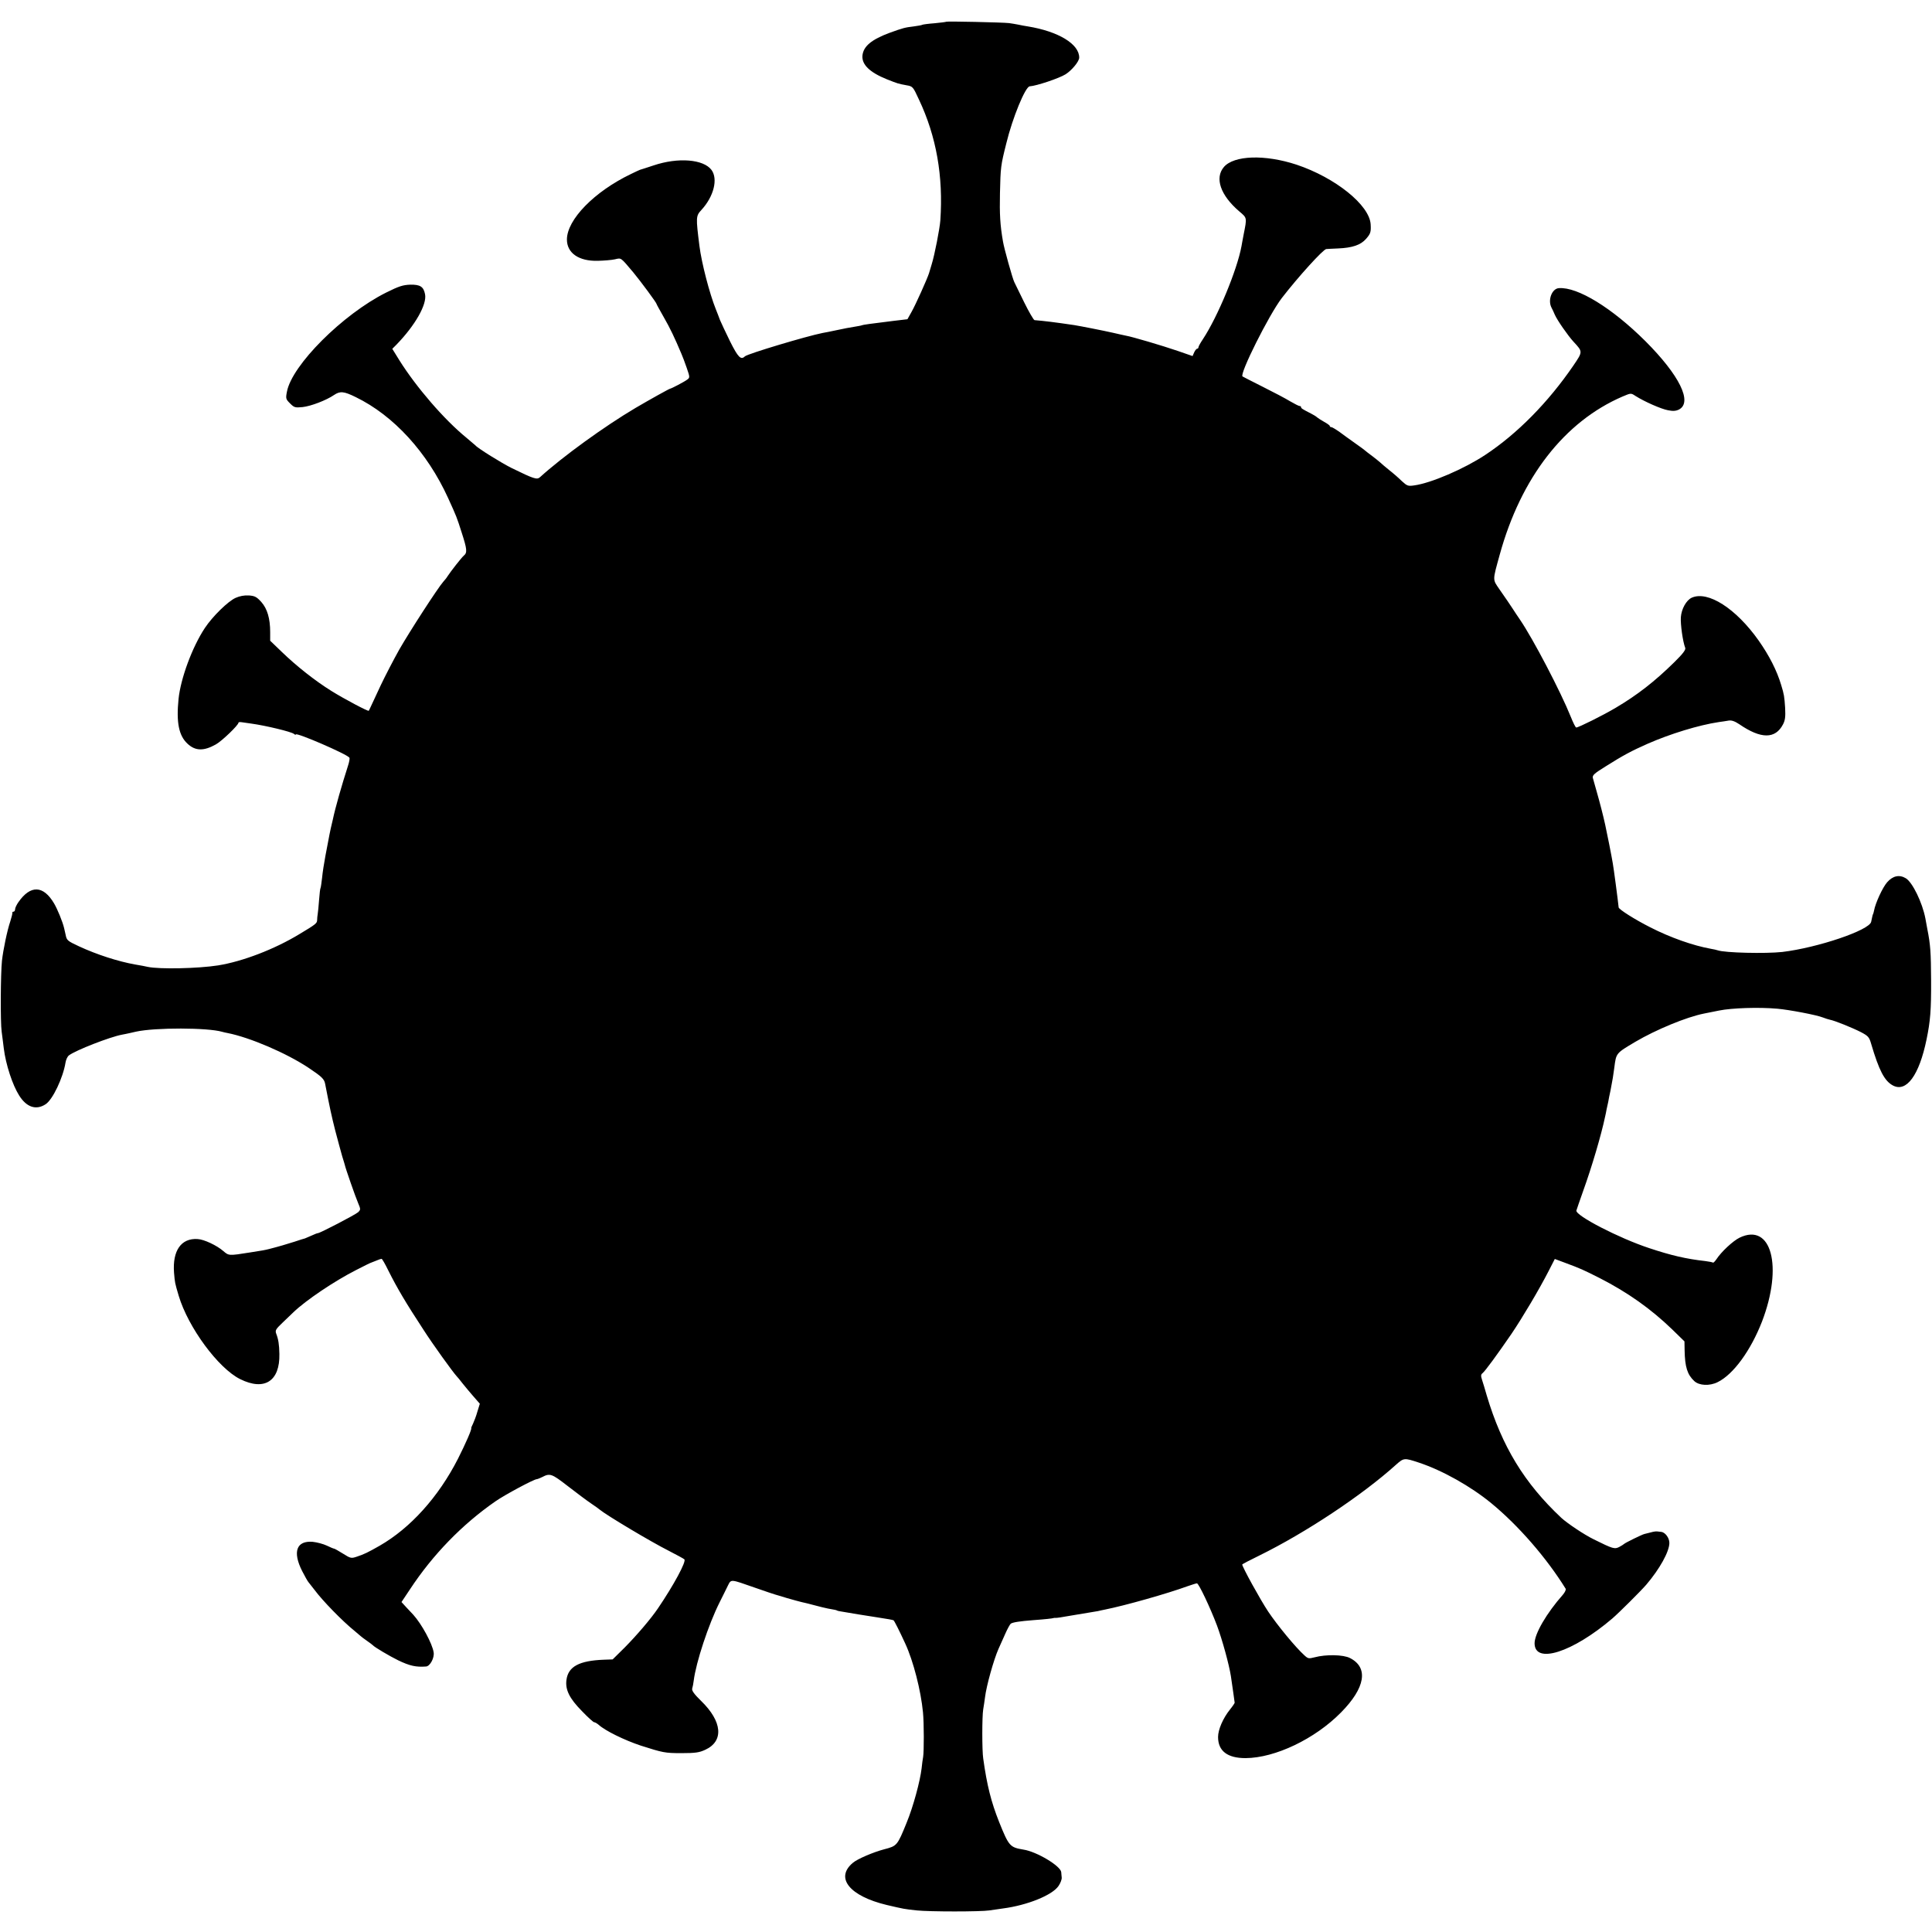
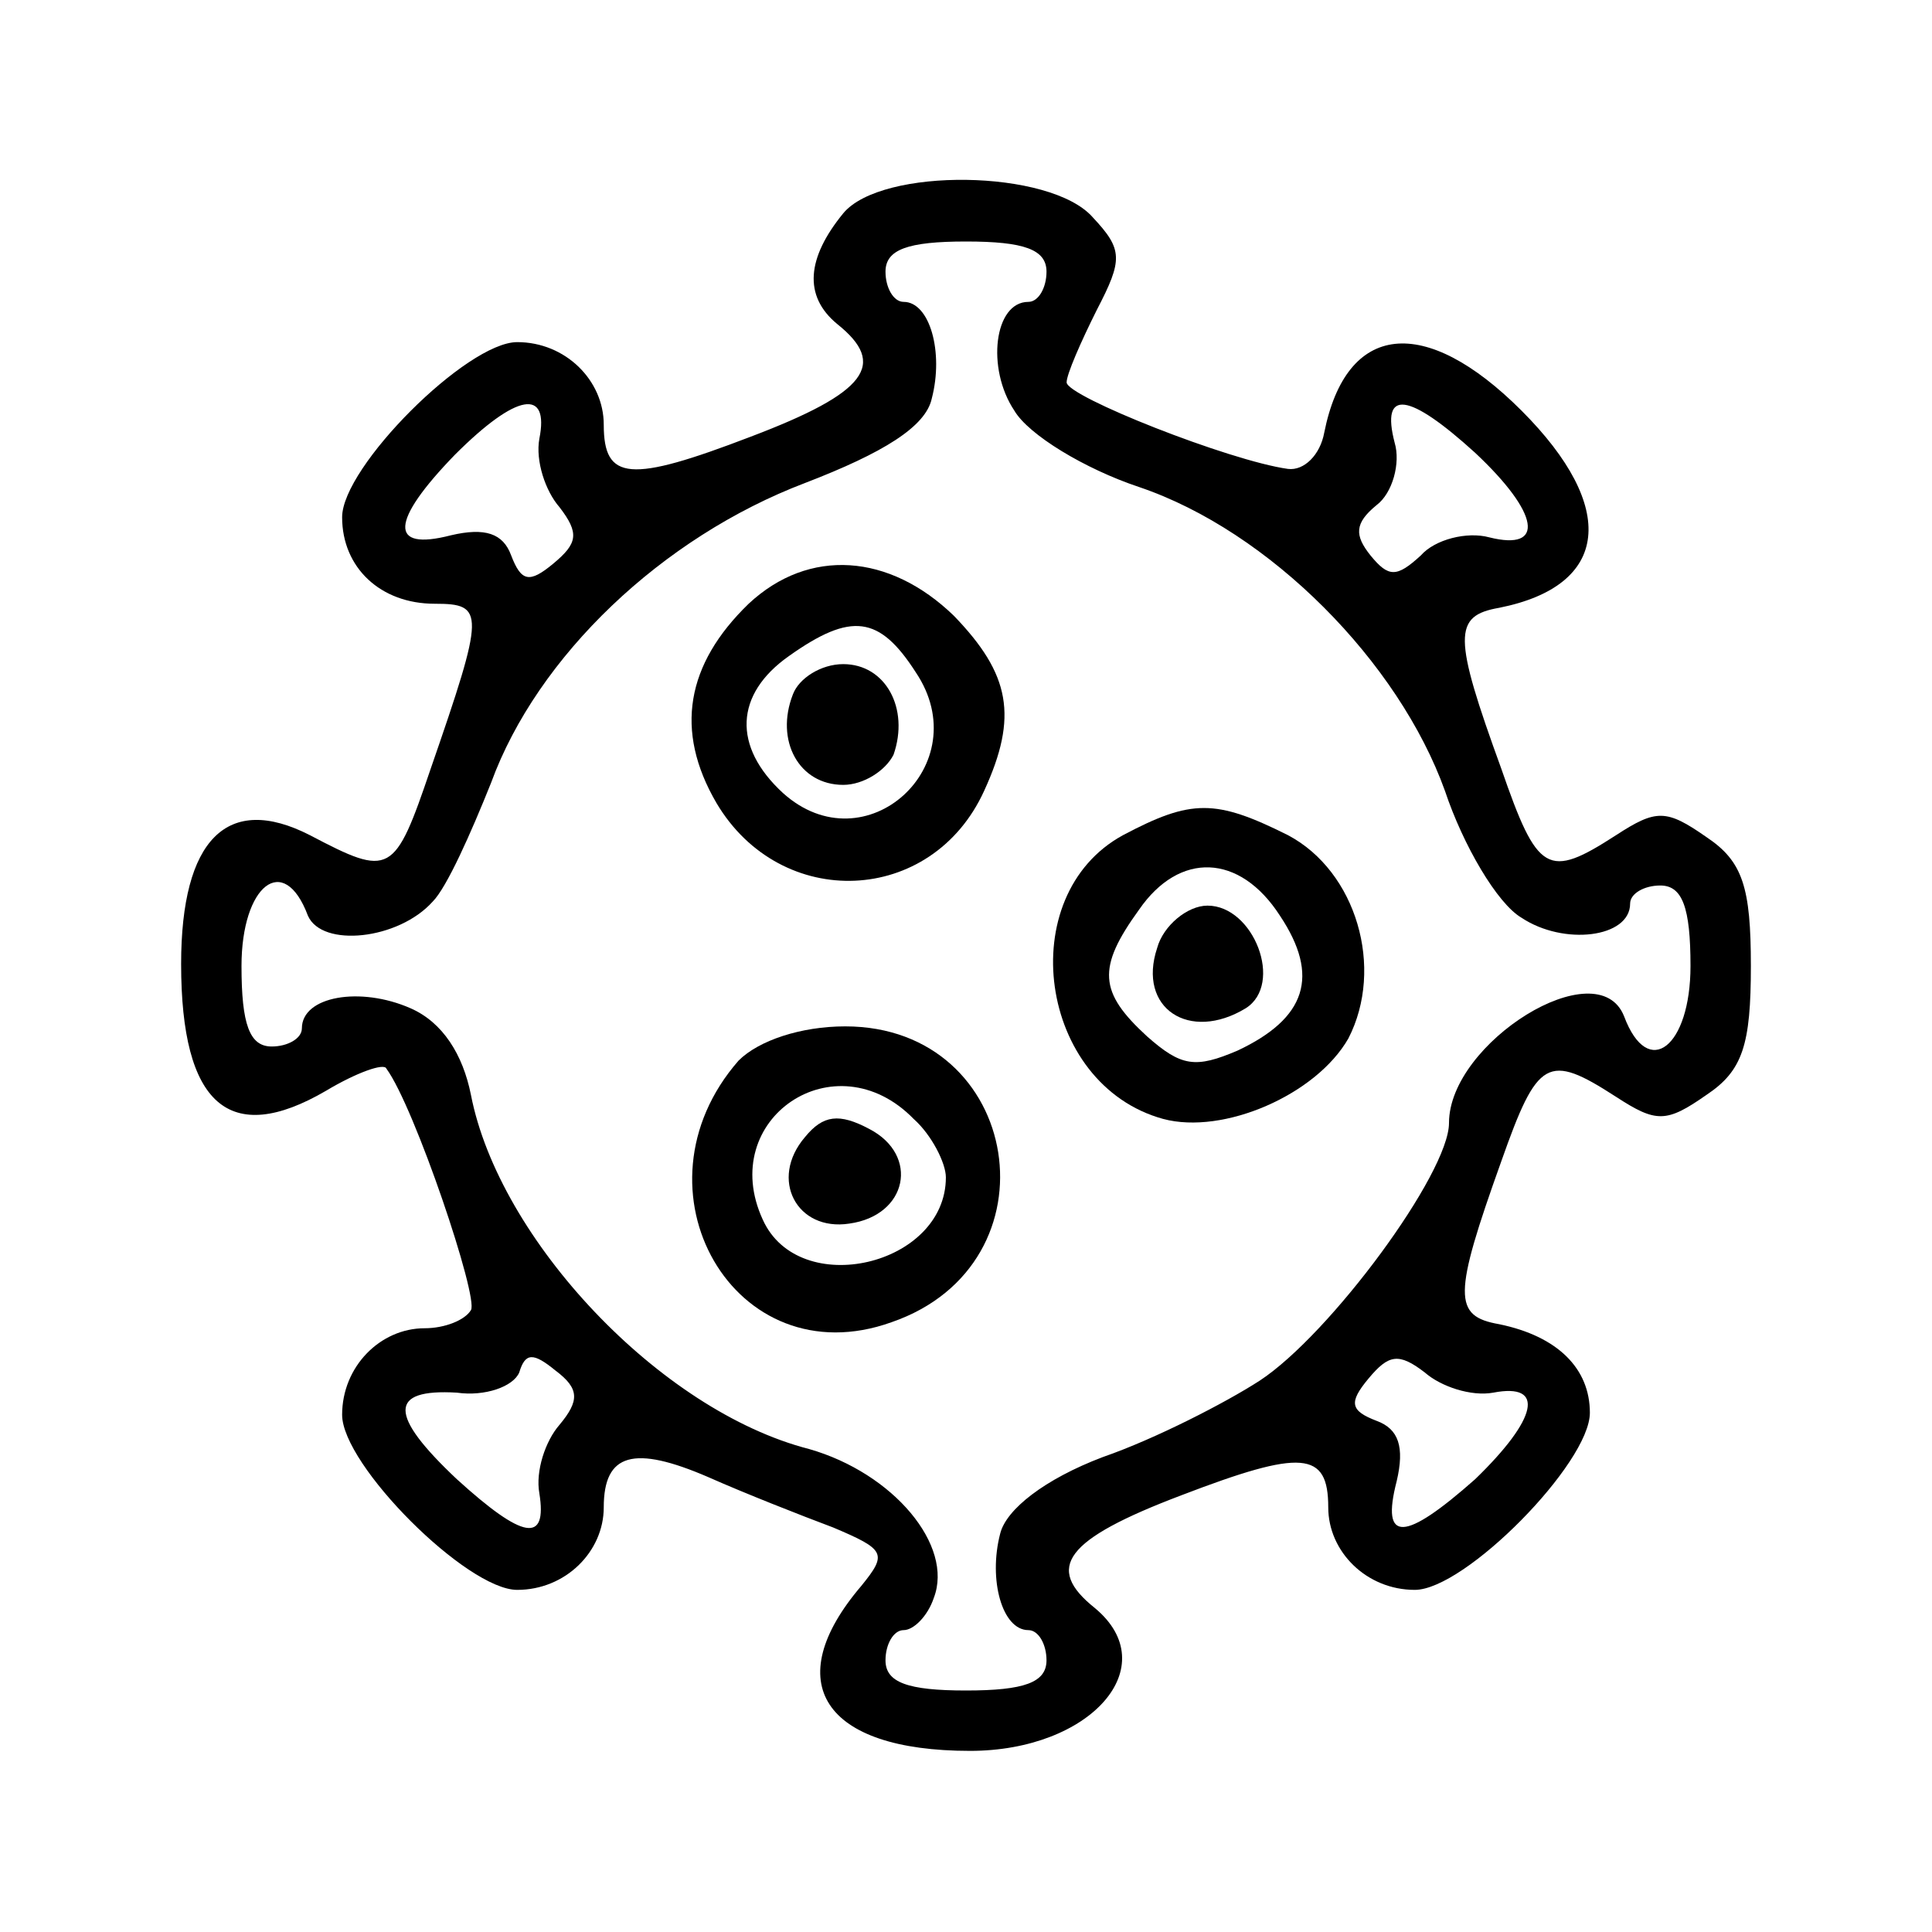
- <svg xmlns="http://www.w3.org/2000/svg" version="1.0" width="1280pt" height="1280pt" viewBox="0 0 1280 1280" preserveAspectRatio="xMidYMid meet">
-   <g transform="translate(0,1280) scale(0.1,-0.1)" fill="#000000" stroke="none">
-     <path d="M6269 12656 c-2 -2 -37 -6 -77 -10 -41 -3 -77 -8 -81 -10 -4 -3 -29 -7 -57 -11 -59 -7 -70 -10 -159 -42 -121 -45 -174 -89 -181 -150 -6 -60 47 -112 161 -158 76 -30 73 -29 131 -40 41 -7 43 -9 82 -94 116 -245 162 -509 142 -801 -4 -55 -38 -229 -57 -290 -9 -30 -17 -57 -18 -60 -12 -38 -89 -209 -115 -255 l-28 -50 -93 -11 c-148 -18 -204 -26 -209 -29 -3 -2 -26 -6 -50 -10 -25 -4 -76 -13 -115 -22 -38 -8 -81 -17 -95 -19 -106 -21 -497 -138 -515 -155 -26 -26 -45 -7 -98 99 -29 59 -59 123 -67 142 -7 19 -19 51 -27 70 -43 107 -95 309 -109 420 -24 191 -24 199 13 239 82 89 111 205 67 265 -53 71 -221 85 -384 30 -47 -15 -87 -29 -90 -29 -3 -1 -30 -13 -60 -28 -242 -116 -424 -302 -424 -434 0 -89 78 -144 204 -141 41 1 92 5 114 10 43 10 36 15 122 -87 48 -58 154 -201 154 -209 0 -3 22 -42 48 -88 42 -73 71 -134 117 -243 7 -16 23 -58 35 -93 21 -61 21 -64 3 -77 -18 -14 -104 -59 -113 -60 -7 -1 -131 -70 -230 -128 -206 -122 -482 -322 -633 -459 -20 -17 -38 -12 -187 61 -65 32 -226 132 -240 150 -3 3 -30 26 -60 51 -147 120 -331 333 -444 513 l-47 76 28 28 c124 128 203 267 189 334 -10 50 -32 64 -98 63 -49 -2 -75 -10 -161 -53 -287 -144 -623 -480 -656 -656 -9 -46 -7 -50 21 -78 27 -27 33 -29 83 -24 55 6 157 45 208 80 40 27 65 25 144 -14 251 -122 474 -366 612 -669 58 -128 56 -123 90 -229 35 -108 38 -133 14 -152 -15 -13 -86 -103 -108 -137 -5 -9 -18 -25 -28 -36 -35 -39 -224 -331 -292 -450 -37 -66 -92 -172 -122 -235 -75 -161 -77 -166 -80 -170 -3 -6 -162 78 -247 131 -108 67 -233 166 -328 258 l-78 75 0 57 c0 90 -19 155 -59 200 -31 34 -43 40 -82 43 -30 2 -61 -4 -88 -16 -51 -23 -153 -123 -204 -200 -84 -127 -160 -334 -174 -469 -16 -157 2 -244 59 -297 52 -49 108 -50 188 -5 41 23 150 128 150 144 0 4 10 5 22 3 13 -2 41 -6 63 -9 95 -13 265 -54 282 -68 7 -6 13 -8 13 -4 0 16 341 -131 355 -154 3 -4 -1 -28 -9 -52 -42 -131 -84 -277 -101 -358 -2 -8 -8 -35 -14 -60 -5 -25 -12 -56 -14 -70 -3 -14 -12 -63 -21 -110 -9 -47 -19 -112 -22 -145 -4 -33 -8 -63 -10 -67 -3 -4 -7 -40 -10 -80 -3 -40 -7 -82 -9 -93 -2 -11 -4 -30 -4 -42 -1 -20 -9 -27 -116 -91 -166 -101 -378 -182 -540 -208 -133 -21 -389 -26 -465 -10 -14 3 -52 11 -85 16 -112 20 -252 65 -371 120 -77 36 -82 40 -89 76 -5 22 -9 41 -10 44 -10 43 -44 126 -67 165 -71 120 -156 123 -236 8 -12 -17 -22 -38 -22 -47 0 -9 -5 -16 -10 -16 -6 0 -9 -3 -8 -7 1 -5 -5 -30 -14 -58 -20 -58 -47 -188 -55 -260 -9 -85 -11 -407 -2 -470 4 -33 11 -82 14 -110 13 -107 58 -244 102 -313 49 -78 112 -99 175 -58 47 30 116 176 132 276 3 19 13 41 23 48 45 34 271 122 351 137 15 3 37 7 49 10 13 3 33 7 44 10 127 28 476 27 571 -1 9 -3 25 -6 35 -8 148 -29 391 -133 538 -231 87 -58 103 -74 109 -105 31 -160 42 -211 67 -310 17 -63 37 -140 46 -170 10 -30 17 -57 18 -60 3 -17 71 -213 87 -249 18 -43 18 -45 1 -62 -17 -16 -253 -139 -267 -139 -4 0 -23 -7 -44 -17 -20 -9 -39 -17 -42 -18 -3 0 -34 -10 -70 -22 -58 -18 -93 -29 -167 -48 -28 -7 -43 -10 -128 -23 -138 -22 -139 -22 -175 9 -42 37 -128 78 -171 80 -109 7 -167 -77 -156 -223 6 -68 5 -65 31 -153 63 -210 262 -480 407 -552 161 -80 264 -14 260 167 -1 62 -7 98 -21 134 -8 22 -3 30 42 73 27 26 60 57 72 69 82 79 272 207 416 280 52 27 97 49 100 49 3 1 18 7 33 13 16 7 31 12 35 12 4 0 24 -35 45 -78 58 -116 116 -214 232 -391 62 -97 195 -281 219 -307 6 -6 25 -29 41 -50 17 -21 49 -60 72 -86 l42 -48 -16 -52 c-8 -29 -22 -65 -29 -80 -8 -15 -13 -29 -12 -30 5 -6 -37 -102 -88 -203 -129 -253 -315 -459 -519 -576 -79 -45 -102 -56 -150 -72 -38 -13 -42 -12 -93 20 -29 18 -55 33 -59 33 -4 0 -25 9 -48 20 -23 11 -65 22 -93 25 -108 9 -135 -66 -70 -194 18 -35 37 -69 43 -75 5 -6 23 -29 40 -51 51 -69 184 -206 265 -271 19 -16 37 -31 40 -34 3 -3 21 -17 40 -30 19 -13 37 -27 40 -30 11 -13 111 -72 168 -100 77 -37 118 -46 185 -41 26 2 56 57 50 94 -9 58 -79 187 -135 249 -7 8 -28 30 -46 49 l-32 35 56 84 c152 231 347 431 566 583 63 44 256 147 274 147 5 0 21 7 36 14 52 27 63 23 170 -60 57 -44 126 -96 153 -114 28 -19 55 -38 60 -43 45 -37 336 -211 455 -271 52 -27 99 -52 104 -57 15 -13 -71 -172 -175 -325 -46 -68 -139 -177 -220 -259 l-80 -79 -57 -2 c-164 -6 -237 -45 -249 -133 -9 -65 19 -123 102 -207 39 -41 76 -74 81 -74 6 0 19 -8 30 -17 44 -40 171 -102 279 -138 147 -47 161 -50 270 -50 92 0 118 4 157 22 125 57 114 188 -28 325 -46 45 -62 68 -58 81 3 10 8 33 10 52 15 121 98 373 172 520 19 39 44 87 54 109 23 45 14 45 183 -14 66 -23 125 -43 130 -44 6 -2 42 -12 80 -24 39 -11 81 -23 95 -26 14 -3 52 -12 85 -21 33 -9 74 -19 90 -22 42 -7 60 -11 60 -13 0 -1 11 -4 25 -6 46 -8 195 -33 233 -38 78 -12 112 -18 117 -21 5 -3 40 -72 78 -155 53 -115 103 -309 117 -455 7 -70 7 -258 1 -295 -3 -14 -7 -47 -10 -75 -10 -86 -56 -256 -99 -360 -62 -153 -64 -155 -149 -177 -72 -19 -178 -64 -208 -90 -119 -100 -21 -220 225 -279 116 -27 115 -27 199 -36 84 -9 423 -9 481 0 22 3 63 9 90 13 161 21 327 88 368 149 13 19 23 45 21 57 -1 13 -3 28 -3 34 -3 41 -163 137 -251 150 -89 15 -96 22 -161 184 -52 131 -80 240 -105 420 -8 52 -8 279 0 325 4 22 9 58 12 80 9 76 58 250 89 320 8 17 27 60 43 96 16 37 34 69 39 72 14 9 58 16 148 23 82 6 126 11 135 14 3 1 9 2 13 1 5 -1 47 5 95 14 48 8 104 17 126 21 21 3 48 8 60 10 11 3 32 7 46 10 135 27 414 106 548 155 29 10 57 19 62 19 12 0 89 -163 133 -280 35 -94 80 -258 92 -335 10 -71 25 -170 25 -176 0 -3 -14 -24 -31 -45 -46 -57 -79 -133 -79 -182 0 -93 62 -140 182 -140 196 1 460 127 633 303 161 163 183 297 59 360 -44 23 -160 25 -234 5 -39 -10 -44 -9 -67 12 -60 54 -180 200 -241 291 -52 78 -172 296 -172 312 0 2 51 29 113 59 307 151 681 399 905 601 53 47 55 47 152 15 157 -52 345 -158 480 -269 180 -148 366 -362 493 -567 3 -6 -5 -24 -19 -40 -107 -121 -187 -258 -187 -321 0 -141 251 -61 515 164 44 38 186 179 225 224 88 103 153 219 153 277 0 33 -28 71 -55 73 -8 1 -21 2 -27 3 -7 1 -26 -2 -43 -7 -16 -4 -35 -9 -40 -10 -15 -3 -129 -59 -135 -66 -3 -3 -17 -12 -32 -20 -31 -16 -43 -12 -168 50 -64 31 -177 107 -216 143 -245 230 -393 473 -494 811 -11 39 -25 85 -31 103 -9 27 -8 36 4 45 17 14 97 123 191 260 73 108 183 293 246 416 l41 80 67 -25 c105 -39 120 -46 231 -102 184 -94 338 -203 479 -339 l82 -80 1 -59 c2 -111 18 -161 64 -204 32 -30 101 -34 155 -7 104 51 219 209 294 402 140 365 62 657 -149 555 -43 -21 -121 -93 -154 -144 -10 -14 -20 -24 -22 -21 -3 2 -25 7 -50 10 -126 14 -226 37 -373 86 -200 66 -490 216 -482 249 2 8 23 67 45 130 56 155 120 371 145 491 3 13 8 35 10 49 3 14 8 36 11 50 2 14 9 48 15 75 14 71 19 104 25 150 13 99 9 95 140 173 136 80 338 164 455 187 14 3 36 7 50 10 14 3 36 7 50 10 84 17 263 23 386 12 78 -7 258 -41 301 -58 15 -6 37 -13 47 -15 32 -6 148 -53 205 -82 49 -26 55 -33 68 -78 52 -176 88 -245 143 -275 90 -49 175 66 224 305 25 121 31 194 30 391 -1 184 -4 235 -25 340 -5 28 -11 59 -13 71 -20 104 -85 238 -129 265 -43 26 -86 17 -124 -26 -30 -34 -78 -138 -87 -188 -3 -12 -5 -22 -6 -22 -2 0 -8 -26 -13 -52 -11 -56 -355 -172 -589 -200 -110 -12 -381 -6 -428 11 -8 3 -28 7 -45 10 -117 21 -268 74 -401 142 -105 53 -208 119 -210 132 -5 49 -33 262 -39 293 -2 9 -6 32 -9 50 -5 28 -21 109 -41 204 -13 60 -36 149 -55 215 -12 41 -24 84 -27 96 -4 18 10 30 84 76 119 75 172 103 278 150 150 66 339 124 472 144 21 3 51 7 66 10 19 3 40 -4 70 -24 144 -99 239 -99 290 -1 14 27 17 50 14 109 -5 75 -7 89 -26 151 -29 97 -79 195 -150 296 -150 212 -336 331 -443 283 -36 -17 -68 -74 -72 -130 -3 -46 13 -162 29 -202 5 -12 -14 -38 -72 -95 -130 -128 -246 -218 -388 -302 -84 -50 -247 -131 -262 -131 -5 0 -21 33 -37 73 -66 164 -248 513 -336 642 -15 22 -36 53 -46 69 -25 38 -41 62 -90 132 -46 67 -46 55 2 229 141 512 429 882 814 1048 55 23 55 24 85 4 60 -38 171 -87 216 -95 34 -7 53 -5 73 5 91 48 3 227 -223 453 -221 220 -449 360 -573 351 -46 -3 -75 -79 -49 -129 5 -9 15 -30 22 -47 16 -37 88 -140 124 -179 62 -67 62 -65 -1 -158 -167 -244 -372 -452 -584 -592 -139 -92 -359 -187 -471 -202 -41 -6 -47 -3 -82 29 -20 20 -58 53 -85 74 -26 21 -53 44 -60 51 -8 7 -30 25 -50 40 -21 15 -42 32 -48 37 -6 6 -37 28 -68 50 -31 22 -77 55 -101 73 -24 17 -49 32 -54 32 -6 0 -11 3 -11 8 0 4 -17 16 -37 27 -20 11 -41 25 -47 30 -6 6 -24 17 -40 25 -57 29 -66 35 -66 42 0 5 -4 8 -10 8 -5 0 -33 14 -62 31 -29 18 -111 61 -183 97 -71 36 -131 66 -133 68 -21 16 175 408 260 519 108 140 275 324 295 325 5 1 40 2 78 4 95 4 150 23 185 63 30 34 34 46 31 96 -7 128 -234 310 -491 396 -210 69 -414 62 -481 -15 -63 -73 -23 -188 101 -294 53 -45 52 -40 29 -156 -5 -28 -12 -62 -14 -76 -29 -157 -158 -468 -256 -616 -16 -24 -29 -47 -29 -53 0 -5 -4 -9 -8 -9 -5 0 -14 -11 -20 -24 l-11 -25 -98 34 c-105 36 -302 94 -343 101 -14 3 -52 11 -85 19 -66 15 -214 44 -257 51 -128 19 -202 28 -264 33 -6 1 -37 54 -69 119 -31 64 -61 124 -65 133 -11 21 -68 224 -75 269 -19 109 -23 181 -20 320 4 173 5 183 42 330 41 169 126 376 155 378 45 3 195 53 238 80 41 26 90 85 90 110 1 90 -138 174 -340 207 -19 3 -48 8 -65 12 -16 3 -43 8 -60 10 -45 5 -411 13 -416 9z" />
+ <svg xmlns="http://www.w3.org/2000/svg" version="1.0" width="96pt" height="96pt" viewBox="0 0 96 96" preserveAspectRatio="xMidYMid meet">
+   <g transform="translate(0,96) scale(0.1,-0.1)" fill="#000000" stroke="none">
+     <path d="M419 854 c-18 -22 -20 -41 -3 -55 25 -20 15 -34 -43 -56 -60 -23 -73 -22 -73 6 0 22 -19 41 -43 41 -25 0 -87 -62 -87 -87 0 -25 19 -43 46 -43 25 0 25 -4 -2 -82 -18 -53 -20 -54 -60 -33 -41 21 -64 -2 -64 -64 0 -70 24 -91 72 -63 15 9 29 14 30 11 14 -19 46 -114 42 -120 -3 -5 -13 -9 -23 -9 -22 0 -41 -19 -41 -43 0 -25 62 -87 87 -87 24 0 43 19 43 41 0 27 15 31 52 15 18 -8 46 -19 62 -25 26 -11 27 -13 14 -29 -41 -48 -19 -82 54 -82 60 0 97 42 62 71 -25 20 -15 34 43 56 60 23 73 22 73 -6 0 -22 19 -41 43 -41 25 0 87 63 87 88 0 22 -16 38 -45 44 -23 4 -23 14 1 81 18 51 23 54 57 32 20 -13 25 -13 45 1 18 12 22 25 22 64 0 39 -4 52 -22 64 -20 14 -25 14 -45 1 -34 -22 -39 -19 -57 33 -24 66 -24 76 -1 80 55 11 59 50 11 98 -48 48 -87 44 -98 -11 -2 -11 -10 -19 -18 -18 -29 4 -110 36 -110 43 0 4 7 20 15 36 13 25 13 30 -2 46 -21 24 -105 25 -124 2z m101 -29 c0 -8 -4 -15 -9 -15 -17 0 -21 -33 -7 -54 7 -12 35 -29 62 -38 65 -22 129 -87 152 -151 9 -27 26 -56 38 -63 21 -14 54 -10 54 7 0 5 7 9 15 9 11 0 15 -11 15 -40 0 -40 -21 -57 -33 -25 -13 33 -87 -13 -87 -53 0 -25 -59 -105 -94 -128 -17 -11 -52 -29 -78 -38 -29 -11 -48 -26 -51 -38 -6 -23 1 -48 14 -48 5 0 9 -7 9 -15 0 -11 -11 -15 -40 -15 -29 0 -40 4 -40 15 0 8 4 15 9 15 5 0 12 7 15 16 10 26 -20 62 -62 74 -74 19 -154 104 -168 176 -4 20 -14 36 -30 43 -25 11 -54 6 -54 -10 0 -5 -7 -9 -15 -9 -11 0 -15 11 -15 40 0 40 21 57 33 25 7 -16 45 -12 62 7 7 7 19 34 29 59 23 63 85 122 156 149 39 15 60 28 63 42 6 23 -1 48 -14 48 -5 0 -9 7 -9 15 0 11 11 15 40 15 29 0 40 -4 40 -15z m-252 -83 c-2 -11 3 -26 10 -34 10 -13 9 -18 -3 -28 -12 -10 -16 -9 -21 4 -4 11 -13 14 -30 10 -31 -8 -30 7 2 40 31 31 47 33 42 8z m465 -7 c32 -30 35 -49 7 -42 -11 3 -27 -1 -34 -9 -12 -11 -16 -11 -25 0 -8 10 -8 16 3 25 8 6 12 21 9 31 -7 27 7 25 40 -5z m-455 -483 c-7 -8 -12 -23 -10 -34 4 -25 -8 -23 -41 7 -34 32 -34 45 0 43 14 -2 28 3 31 10 3 10 7 10 18 1 12 -9 12 -15 2 -27z m464 16 c26 5 22 -13 -9 -43 -35 -31 -47 -32 -39 -1 4 17 1 26 -10 30 -13 5 -14 9 -4 21 10 12 15 13 28 3 8 -7 23 -12 34 -10z" />
+     <path d="M372 660 c-31 -30 -37 -63 -16 -99 32 -54 107 -51 133 6 17 37 13 58 -15 87 -32 31 -72 34 -102 6z m83 -34 c31 -46 -25 -97 -66 -60 -25 23 -24 49 3 68 31 22 45 20 63 -8z" />
+     <path d="M394 615 c-9 -23 3 -45 25 -45 10 0 21 7 25 15 8 23 -4 45 -25 45 -11 0 -22 -7 -25 -15z" />
+     <path d="M558 545 c-55 -30 -42 -124 20 -141 30 -8 76 12 92 40 18 35 4 83 -30 101 -36 18 -48 18 -82 0z m78 -40 c20 -30 13 -51 -21 -67 -21 -9 -28 -8 -45 7 -24 22 -25 34 -4 63 20 29 50 28 70 -3z" />
+     <path d="M575 489 c-10 -30 16 -47 44 -30 19 12 4 51 -19 51 -10 0 -22 -10 -25 -21z" />
+     <path d="M367 433 c-56 -64 -2 -158 76 -130 84 29 65 147 -23 147 -22 0 -43 -7 -53 -17z m87 -29 c9 -8 16 -22 16 -29 0 -44 -73 -61 -91 -21 -23 50 36 90 75 50z" />
+     <path d="M400 395 c-18 -21 -4 -47 22 -43 29 4 35 34 10 47 -15 8 -23 7 -32 -4z" />
  </g>
</svg>
